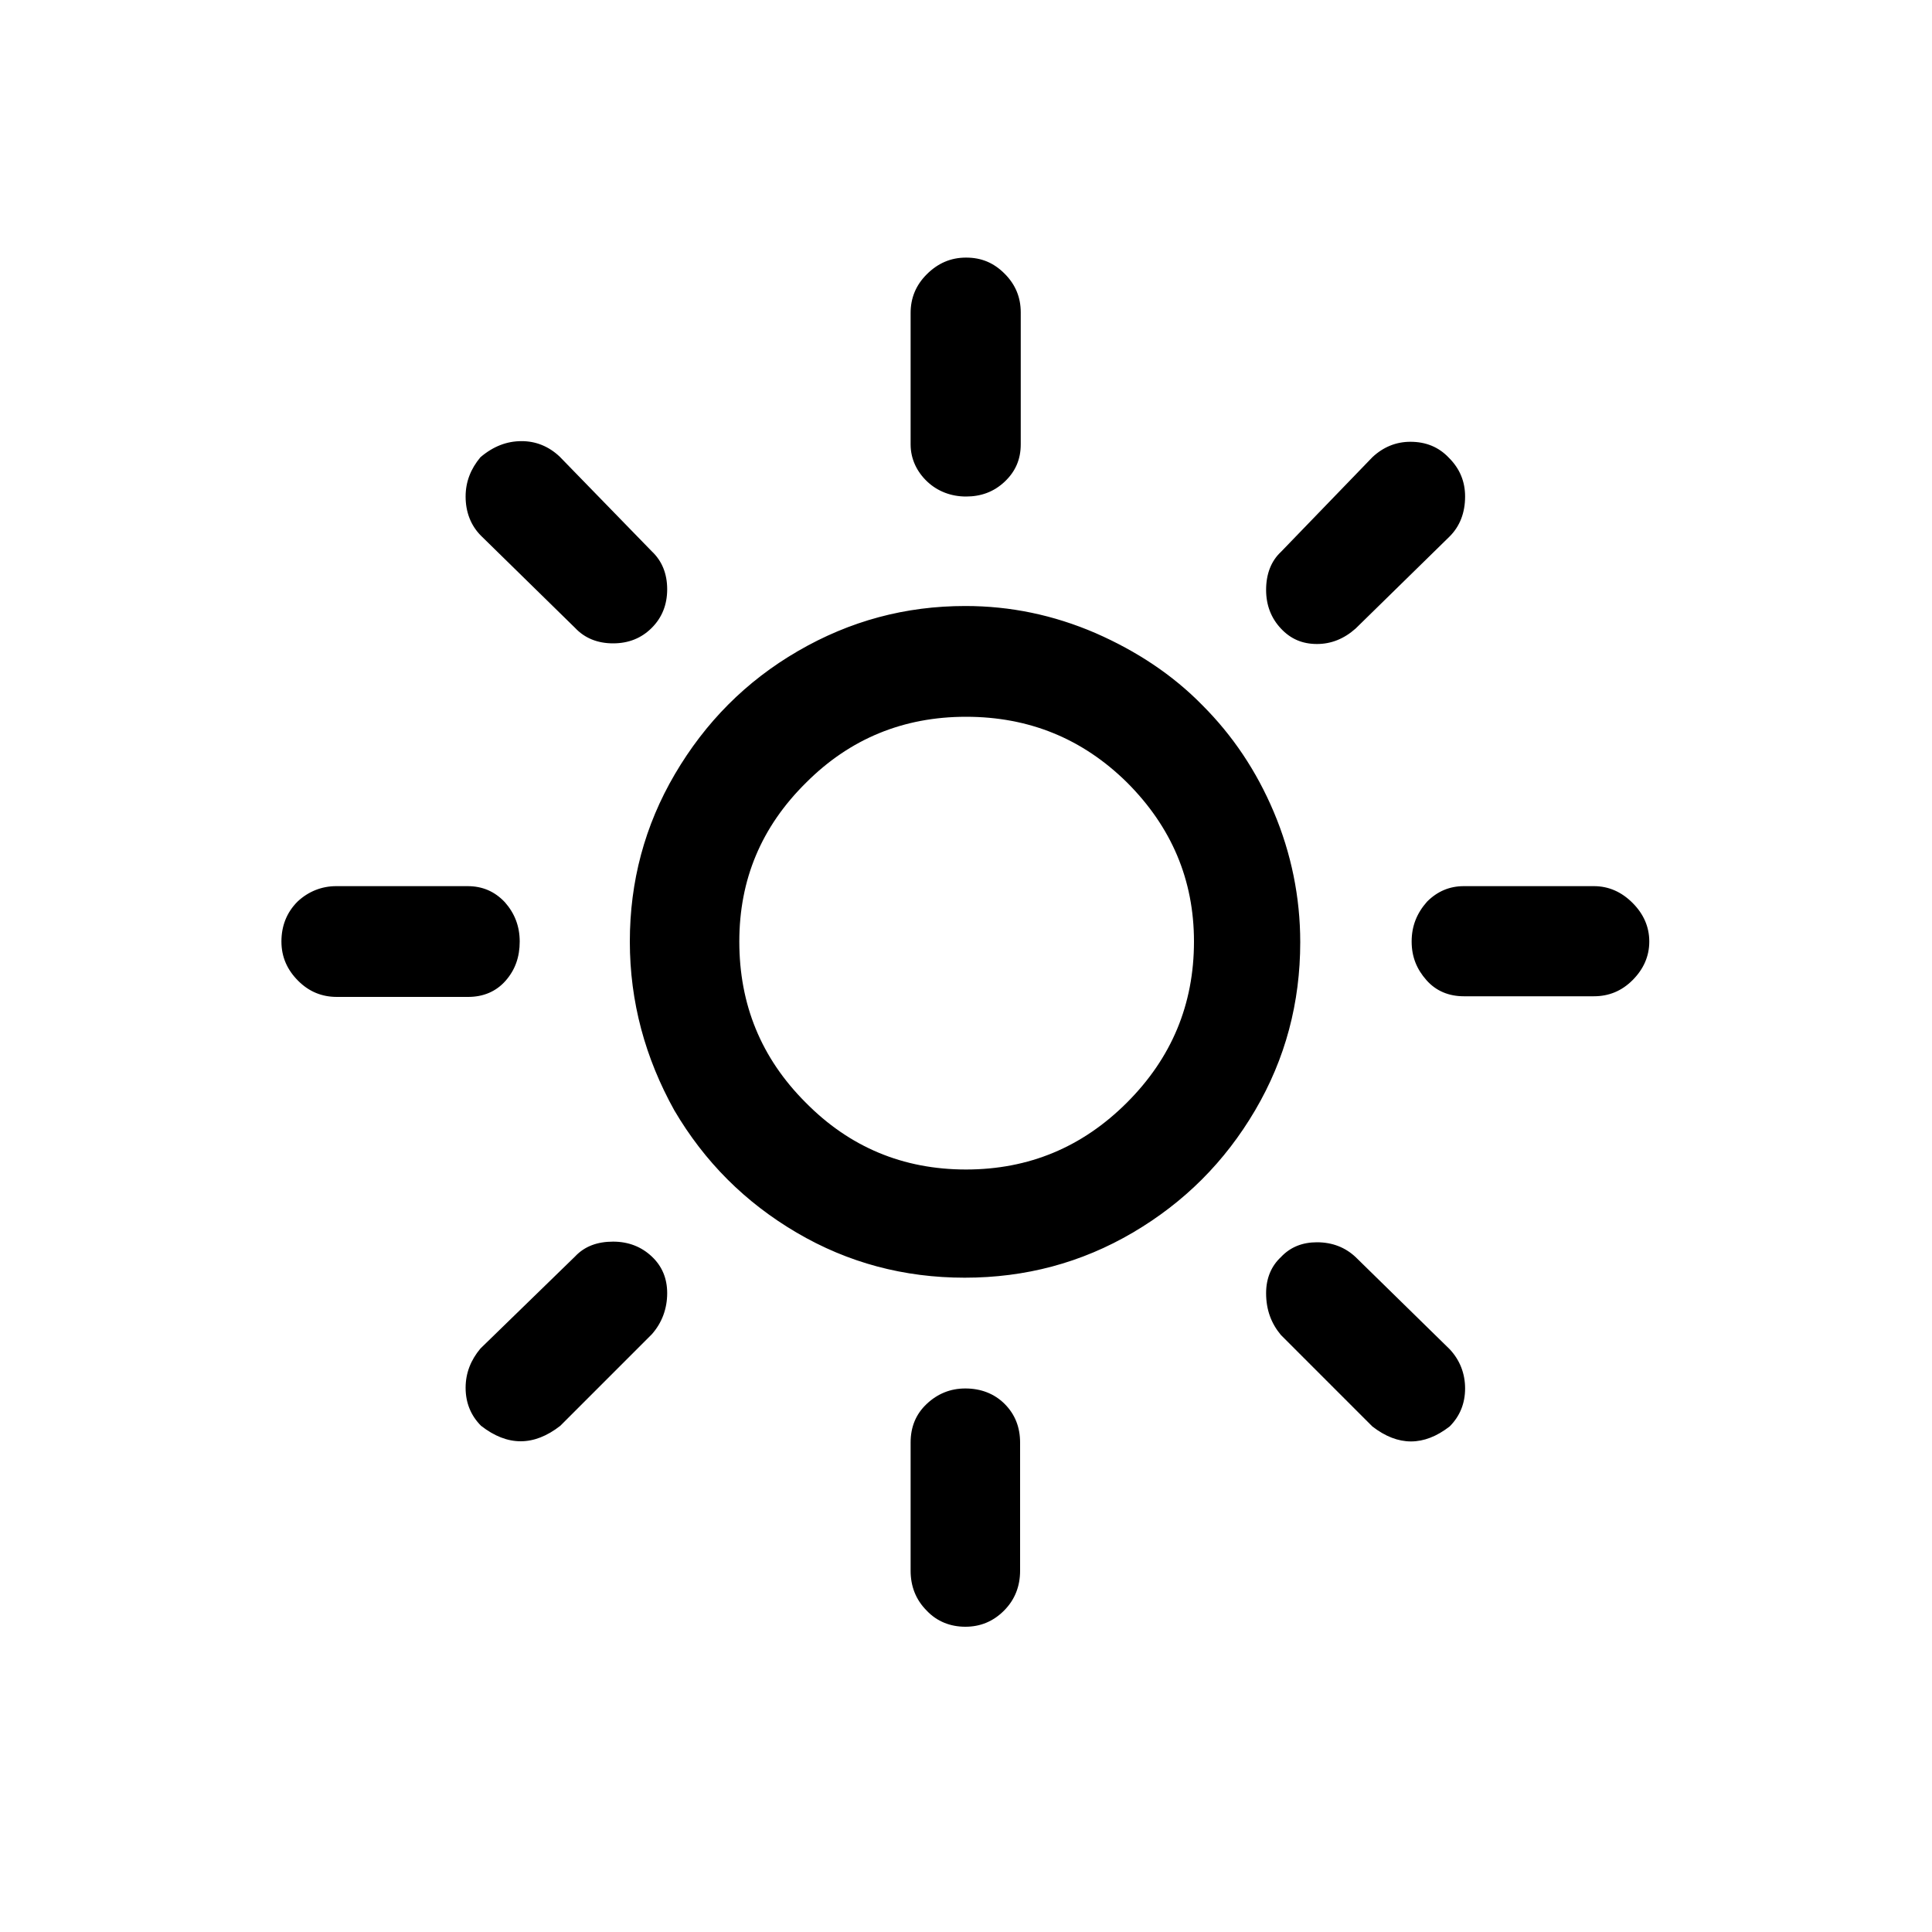
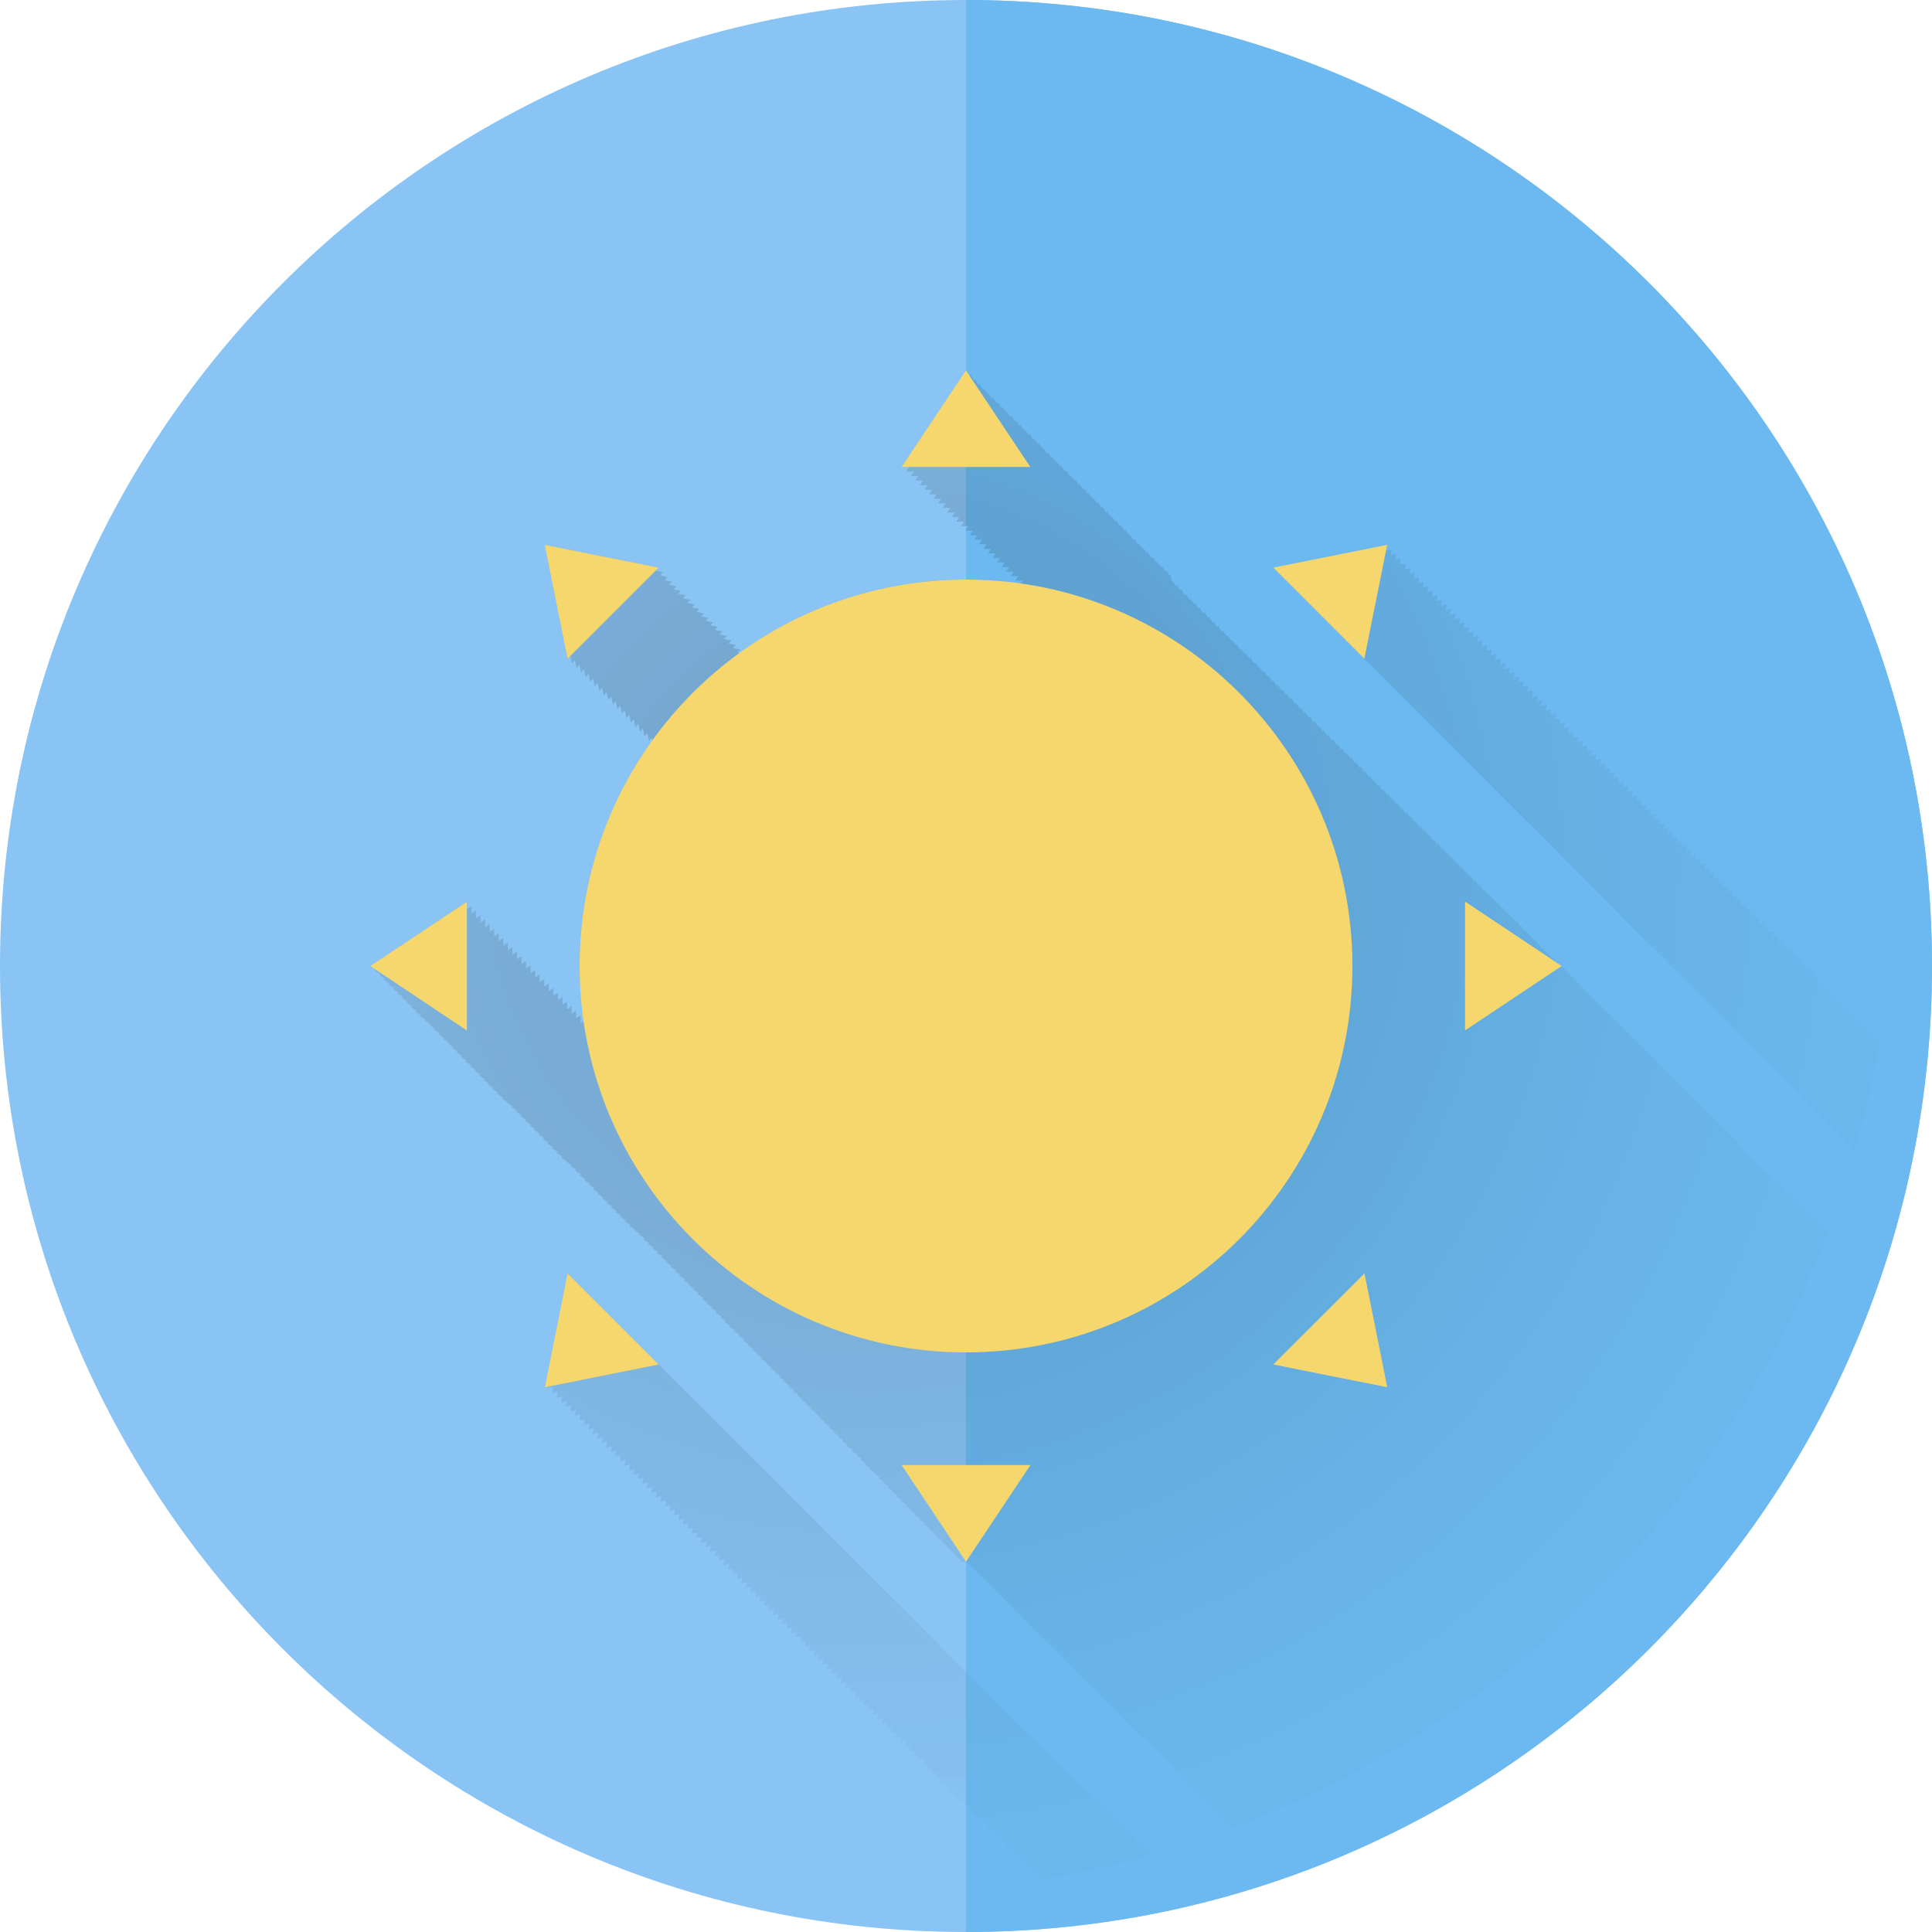
- <svg xmlns="http://www.w3.org/2000/svg" version="1.1" id="Layer_1" x="0px" y="0px" viewBox="0 0 30 30" style="enable-background:new 0 0 30 30;" xml:space="preserve">
-   <path d="M4.37,14.62c0-0.24,0.08-0.45,0.25-0.62c0.17-0.16,0.38-0.24,0.6-0.24h2.04c0.23,0,0.42,0.08,0.58,0.25  c0.15,0.17,0.23,0.37,0.23,0.61S8,15.06,7.85,15.23c-0.15,0.17-0.35,0.25-0.58,0.25H5.23c-0.23,0-0.43-0.08-0.6-0.25  C4.46,15.06,4.37,14.86,4.37,14.62z M7.23,21.55c0-0.23,0.08-0.43,0.23-0.61l1.47-1.43c0.15-0.16,0.35-0.23,0.59-0.23  c0.24,0,0.44,0.08,0.6,0.23s0.24,0.34,0.24,0.57c0,0.24-0.08,0.46-0.24,0.64L8.7,22.14c-0.41,0.32-0.82,0.32-1.23,0  C7.31,21.98,7.23,21.78,7.23,21.55z M7.23,7.71c0-0.23,0.08-0.43,0.23-0.61C7.66,6.93,7.87,6.85,8.1,6.85  c0.22,0,0.42,0.08,0.59,0.24l1.43,1.47c0.16,0.15,0.24,0.35,0.24,0.59c0,0.24-0.08,0.44-0.24,0.6s-0.36,0.24-0.6,0.24  c-0.24,0-0.44-0.08-0.59-0.24L7.47,8.32C7.31,8.16,7.23,7.95,7.23,7.71z M9.78,14.62c0-0.93,0.23-1.8,0.7-2.6s1.1-1.44,1.91-1.91  s1.67-0.7,2.6-0.7c0.7,0,1.37,0.14,2.02,0.42c0.64,0.28,1.2,0.65,1.66,1.12c0.47,0.47,0.84,1.02,1.11,1.66  c0.27,0.64,0.41,1.32,0.41,2.02c0,0.94-0.23,1.81-0.7,2.61c-0.47,0.8-1.1,1.43-1.9,1.9c-0.8,0.47-1.67,0.7-2.61,0.7  s-1.81-0.23-2.61-0.7c-0.8-0.47-1.43-1.1-1.9-1.9C10.02,16.43,9.78,15.56,9.78,14.62z M11.48,14.62c0,0.98,0.34,1.81,1.03,2.5  c0.68,0.69,1.51,1.04,2.49,1.04s1.81-0.35,2.5-1.04s1.04-1.52,1.04-2.5c0-0.96-0.35-1.78-1.04-2.47c-0.69-0.68-1.52-1.02-2.5-1.02  c-0.97,0-1.8,0.34-2.48,1.02C11.82,12.84,11.48,13.66,11.48,14.62z M14.14,22.4c0-0.24,0.08-0.44,0.25-0.6s0.37-0.24,0.6-0.24  c0.24,0,0.45,0.08,0.61,0.24s0.24,0.36,0.24,0.6v1.99c0,0.24-0.08,0.45-0.25,0.62c-0.17,0.17-0.37,0.25-0.6,0.25  s-0.44-0.08-0.6-0.25c-0.17-0.17-0.25-0.38-0.25-0.62V22.4z M14.14,6.9V4.86c0-0.23,0.08-0.43,0.25-0.6C14.56,4.09,14.76,4,15,4  s0.43,0.08,0.6,0.25c0.17,0.17,0.25,0.37,0.25,0.6V6.9c0,0.23-0.08,0.42-0.25,0.58S15.23,7.71,15,7.71s-0.44-0.08-0.6-0.23  S14.14,7.13,14.14,6.9z M19.66,20.08c0-0.23,0.08-0.42,0.23-0.56c0.15-0.16,0.34-0.23,0.56-0.23c0.24,0,0.44,0.08,0.6,0.23  l1.46,1.43c0.16,0.17,0.24,0.38,0.24,0.61c0,0.23-0.08,0.43-0.24,0.59c-0.4,0.31-0.8,0.31-1.2,0l-1.42-1.42  C19.74,20.55,19.66,20.34,19.66,20.08z M19.66,9.16c0-0.25,0.08-0.45,0.23-0.59l1.42-1.47c0.17-0.16,0.37-0.24,0.59-0.24  c0.24,0,0.44,0.08,0.6,0.25c0.17,0.17,0.25,0.37,0.25,0.6c0,0.25-0.08,0.46-0.24,0.62l-1.46,1.43c-0.18,0.16-0.38,0.24-0.6,0.24  c-0.23,0-0.41-0.08-0.56-0.24S19.66,9.4,19.66,9.16z M21.92,14.62c0-0.24,0.08-0.44,0.24-0.62c0.16-0.16,0.35-0.24,0.57-0.24h2.02  c0.23,0,0.43,0.09,0.6,0.26c0.17,0.17,0.26,0.37,0.26,0.6s-0.09,0.43-0.26,0.6c-0.17,0.17-0.37,0.25-0.6,0.25h-2.02  c-0.23,0-0.43-0.08-0.58-0.25S21.92,14.86,21.92,14.62z" />
+ <svg xmlns="http://www.w3.org/2000/svg" version="1.1" id="SUNNY" x="0px" y="0px" width="64px" height="64px" viewBox="0 0 64 64" enable-background="new 0 0 64 64" xml:space="preserve">
+   <g>
+     <g id="day_bg_6_">
+       <g>
+         <circle fill="#89C4F4" cx="32" cy="32" r="32" />
+       </g>
+       <g>
+         <path fill="#6BB9F0" d="M32,64c17.673,0,32-14.327,32-32S49.673,0,32,0V64z" />
+       </g>
+     </g>
+     <defs>
+       <filter id="Adobe_OpacityMaskFilter" filterUnits="userSpaceOnUse" x="12.267" y="12.268" width="51.471" height="51.473">
+         <feColorMatrix type="matrix" values="1 0 0 0 0  0 1 0 0 0  0 0 1 0 0  0 0 0 1 0" />
+       </filter>
+     </defs>
+     <mask maskUnits="userSpaceOnUse" x="12.267" y="12.268" width="51.471" height="51.473" id="_x3C_Tracciato_x3E__2_">
+       <g filter="url(#Adobe_OpacityMaskFilter)">
+         <g>
+           <radialGradient id="SVGID_1_" cx="70.78" cy="590.999" r="37.333" gradientTransform="matrix(1 0 0 1 -41.9805 -562.1992)" gradientUnits="userSpaceOnUse">
+             <stop offset="0" style="stop-color:#FFFFFF" />
+             <stop offset="0.239" style="stop-color:#B2B2B2" />
+             <stop offset="0.496" style="stop-color:#676767" />
+             <stop offset="0.709" style="stop-color:#2F2F2F" />
+             <stop offset="0.867" style="stop-color:#0D0D0D" />
+             <stop offset="0.952" style="stop-color:#000000" />
+           </radialGradient>
+           <circle fill="url(#SVGID_1_)" cx="28.8" cy="28.8" r="37.333" />
+         </g>
+       </g>
+     </mask>
+     <g id="_x3C_Tracciato_x3E_" opacity="0.2" mask="url(#_x3C_Tracciato_x3E__2_)">
+       <path d="M36.018,63.721l0.004-0.017l-0.188,0.037l0.038-0.188l-0.188,0.038l0.039-0.188l-0.189,0.037l0.037-0.188l-0.188,0.038    l0.037-0.188l-0.188,0.037l0.037-0.188l-0.188,0.038l0.038-0.188l-0.188,0.038l0.036-0.188l-0.188,0.037l0.041-0.188l-0.189,0.04    l0.037-0.188l-0.188,0.037l0.037-0.188l-0.188,0.036l0.038-0.188l-0.188,0.04l0.036-0.188l-0.188,0.037l0.039-0.188l-0.188,0.038    l0.037-0.189l-0.188,0.039l0.037-0.188l-0.188,0.037l0.037-0.191l-0.188,0.04l0.037-0.188l-0.188,0.039l0.039-0.188l-0.188,0.038    l0.037-0.188l-0.188,0.037l0.039-0.189l-0.188,0.039l0.038-0.188l-0.188,0.04l0.037-0.191l-0.189,0.039l0.039-0.188l-0.188,0.04    l0.038-0.188l-0.188,0.039l0.039-0.189l-0.188,0.037l0.038-0.19l-0.188,0.04l0.038-0.188l-0.188,0.039l0.049-0.186l-0.216,0.021    l0.039-0.188l-0.188,0.038l0.039-0.188l-0.188,0.037l0.038-0.189l-0.188,0.039l0.039-0.188l-0.188,0.037l0.039-0.188l-0.188,0.037    l0.039-0.189l-0.19,0.04l0.039-0.188l-0.188,0.037l0.039-0.188l-0.188,0.037l0.039-0.189l-0.188,0.04l0.039-0.188l-0.188,0.037    l0.038-0.19l-0.188,0.04l0.039-0.188l-0.188,0.039l0.039-0.189l-0.203,0.029l0.039-0.188l-0.19,0.037l0.039-0.191l-0.188,0.04    l0.039-0.188l-0.188,0.039l0.039-0.19l-0.188,0.039l0.039-0.188l-0.188,0.039l0.039-0.188l-0.188,0.039l0.039-0.191l-0.188,0.038    l0.037-0.188l-0.188,0.039l0.039-0.188l-0.188,0.04l0.039-0.192l-0.188,0.039l0.038-0.189l-0.188,0.039l0.039-0.188l-0.188,0.04    l0.039-0.19l-0.188,0.037l0.024-0.191l-0.188,0.037l0.039-0.191L27.4,55.297l0.039-0.188l-0.188,0.039l0.039-0.188l-0.188,0.037    l0.038-0.188l-0.188,0.037l0.039-0.188l-0.188,0.038l0.039-0.188l-0.188,0.037l0.038-0.191L26.5,54.402l0.039-0.188l-0.188,0.039    l0.039-0.188l-0.188,0.039l0.038-0.192l-0.188,0.04l0.039-0.188l-0.188,0.039l0.039-0.189l-0.189,0.039l0.039-0.19l-0.188,0.039    l0.039-0.188l-0.188,0.039l0.039-0.188l-0.188,0.039l0.039-0.191l-0.188,0.039l0.039-0.189l-0.188,0.041l0.038-0.189l-0.189,0.037    l0.039-0.188L24.708,52.6l0.039-0.188l-0.188,0.04l0.037-0.188l-0.188,0.039l0.039-0.191L24.26,52.15l0.039-0.188l-0.189,0.04    l0.039-0.189l-0.188,0.037L24,51.662L23.813,51.7l0.039-0.188l-0.188,0.039l0.039-0.188l-0.188,0.039l0.039-0.19l-0.189,0.038    l0.039-0.188l-0.189,0.039l0.039-0.189l-0.189,0.038l0.039-0.188L22.917,50.8l0.038-0.188l-0.188,0.041l0.039-0.189L22.618,50.5    l0.039-0.188l-0.186,0.037l0.038-0.188L22.321,50.2l0.039-0.188l-0.188,0.039l0.039-0.189L22.022,49.9l0.039-0.188l-0.188,0.038    l0.039-0.188L21.724,49.6l0.039-0.188l-0.189,0.038l0.039-0.188L21.425,49.3l0.039-0.188l-0.188,0.039l0.039-0.188L21.126,49    l0.039-0.188l-0.188,0.037l0.039-0.188L20.828,48.7l0.038-0.188l-0.188,0.038l0.039-0.188L20.529,48.4l0.039-0.188l-0.189,0.038    l0.038-0.188L20.23,48.1l0.039-0.188l-0.188,0.04l0.039-0.188L19.931,47.8l0.039-0.188l-0.188,0.039l0.039-0.188L19.633,47.5    l0.039-0.188l-0.187,0.037l0.039-0.188L19.336,47.2l0.039-0.188l-0.187,0.038l0.039-0.188L19.038,46.9l0.039-0.188l-0.188,0.038    l0.039-0.188L18.74,46.6l0.037-0.188l-0.188,0.04l0.039-0.188L18.44,46.3l0.039-0.19l-0.188,0.039l0.039-0.188l-0.281-0.004    l0.753-3.772l0.303,0.303l0.149,0.147l0.604,0.604l0.452,0.449l2.109,2.112l0.905,0.904h0.002l0.902,0.903l0.303,0.303    l0.904,0.904l0.002,0.002l0.905,0.904l0.904,0.903l0.303,0.304l0.904,0.904l0.301,0.301l0.303,0.305l0.301,0.299l1.657,1.658    l0.904,0.904l0.454,0.454l0.451,0.45l0.902,0.904l0.307,0.307l0.599,0.598l0.304,0.305l0.002,0.002l0.602,0.601l0.302,0.302    l0.002,0.004l0.753,0.75l0.153,0.154l0.752,0.752l0.151,0.152l0.303,0.302l0.148,0.147l0.301,0.303l0.152,0.152l0.303,0.301    l0.449,0.453l0.307,0.305l0.055,0.054C38.467,63.333,37.256,63.564,36.018,63.721z M12.417,32.153l0.189,0.126l-0.039,0.025    l0.188,0.127l-0.039,0.024l0.188,0.126l-0.039,0.026l0.188,0.125l-0.039,0.025l0.188,0.126l-0.039,0.025l0.188,0.125l-0.038,0.026    l0.188,0.125l-0.039,0.024l0.19,0.129l-0.039,0.024l0.188,0.127l-0.039,0.025l0.188,0.127l-0.039,0.024l0.188,0.125l-0.025,0.017    l0.188,0.127l-0.039,0.023l0.188,0.125l-0.039,0.025l0.188,0.125l-0.034,0.027l0.188,0.125l-0.039,0.023l0.188,0.127l-0.038,0.023    l0.189,0.131l-0.041,0.023l0.188,0.125l-0.039,0.025l0.188,0.125l-0.039,0.025l0.189,0.129l-0.041,0.023l0.188,0.127l-0.039,0.027    l0.188,0.125l-0.038,0.025l0.189,0.129l-0.041,0.024l0.188,0.125l-0.039,0.024l0.19,0.129l-0.039,0.025l0.188,0.125l-0.032,0.035    l0.188,0.127l-0.038,0.024l0.19,0.128l-0.041,0.025l0.188,0.125l-0.019,0.006l0.188,0.125l-0.039,0.023l0.189,0.126l-0.041,0.029    l0.188,0.125l-0.039,0.024l0.188,0.125l-0.039,0.024l0.19,0.13l-0.04,0.023l0.188,0.128l-0.039,0.024l0.188,0.127l-0.039,0.025    l0.19,0.125l-0.041,0.027l0.188,0.125l-0.039,0.025l0.188,0.125l-0.039,0.027l0.191,0.127l-0.041,0.025l0.188,0.127l-0.037,0.029    l0.19,0.129l-0.023,0.008l0.188,0.127l-0.037,0.021l0.188,0.128l-0.035,0.025l0.189,0.128L19.2,38.938l0.188,0.125l-0.039,0.025    l0.188,0.127l-0.039,0.026l0.189,0.125l-0.041,0.026l0.188,0.127l-0.039,0.025l0.188,0.125l-0.039,0.025l0.189,0.129l-0.037,0.025    l0.188,0.125l-0.038,0.027l0.188,0.127l-0.038,0.025l0.189,0.125l-0.041,0.029l0.188,0.125l-0.038,0.023l0.188,0.125l-0.039,0.027    l0.189,0.127l-0.023,0.01l0.188,0.127l-0.039,0.023l0.188,0.129l-0.039,0.025l0.188,0.127l-0.036,0.025l0.188,0.125l-0.039,0.025    l0.189,0.129l-0.04,0.024l0.188,0.125l-0.039,0.024l0.188,0.127l-0.039,0.027l0.191,0.125l-0.041,0.026l0.188,0.127l-0.039,0.024    l0.188,0.125l-0.038,0.025l0.19,0.129l-0.039,0.024l0.188,0.125l-0.039,0.026l0.189,0.132l-0.035,0.024l0.188,0.125l-0.039,0.024    L23.296,43l-0.041,0.029l0.188,0.125l-0.038,0.023l0.189,0.131l-0.039,0.023l0.188,0.127l-0.039,0.025l0.191,0.127l-0.038,0.029    l0.188,0.127l-0.039,0.024l0.188,0.125l-0.036,0.024l0.19,0.129l-0.041,0.025l0.188,0.125l-0.039,0.024l0.189,0.127L24.608,44.4    l0.188,0.125l-0.039,0.024l0.189,0.125l-0.041,0.029l0.188,0.125l-0.039,0.024l0.189,0.129l-0.038,0.025l0.188,0.125l-0.036,0.027    l0.188,0.127l-0.039,0.025l0.188,0.125l-0.039,0.024l0.19,0.127l-0.041,0.026l0.188,0.125l-0.039,0.027l0.189,0.127l-0.039,0.024    l0.189,0.127l-0.039,0.026l0.188,0.125l-0.039,0.025l0.189,0.129l-0.038,0.024l0.188,0.125l-0.039,0.024l0.19,0.129l-0.039,0.025    l0.188,0.125l-0.039,0.026l0.188,0.128l-0.039,0.023l0.188,0.125L27.3,47.133l0.19,0.125l-0.041,0.029l0.188,0.125l-0.039,0.023    l0.189,0.131L27.75,47.59l0.188,0.127l-0.039,0.025l0.188,0.127L28.053,47.9l0.188,0.125l-0.038,0.023l0.189,0.127l-0.041,0.027    l0.188,0.125L28.5,48.355l0.191,0.127l-0.039,0.024l0.188,0.127l-0.039,0.026l0.188,0.125l-0.039,0.025l0.19,0.129l-0.039,0.024    l0.188,0.125l-0.039,0.024l0.19,0.13l-0.038,0.024l0.188,0.125l-0.039,0.026l0.188,0.127L29.7,49.57l0.188,0.125l-0.039,0.025    l0.188,0.127l-0.039,0.024l0.189,0.127l-0.039,0.026l0.191,0.127L30.3,50.178l0.188,0.127l-0.039,0.027l0.188,0.125l-0.038,0.023    l0.188,0.125l-0.039,0.025l0.19,0.127l-0.041,0.027l0.188,0.125l-0.038,0.025l0.189,0.129l-0.039,0.025l0.188,0.125l-0.039,0.027    l0.188,0.125L31.501,51.4l0.189,0.129l-0.039,0.023l0.179,0.121l0.004,0.01l-0.033,0.021l0.089,0.06l0.108-0.029l0.019-0.029    l0.021,0.014l0.006,0.01L32.01,51.75l0.09,0.059l0.049,0.075l0.021-0.028l0.022,0.017l0.004,0.004L32.162,51.9l0.09,0.058    l0.049,0.075l0.02-0.029l0.02,0.016l0.004,0.006L32.31,52.05l0.089,0.058l0.052,0.076l0.02-0.029l0.021,0.016l0.004,0.006    L32.461,52.2l0.089,0.056l0.054,0.077l0.019-0.028l0.017,0.008l0.008,0.014l-0.035,0.021l0.089,0.057l0.053,0.08l0.021-0.031    l0.021,0.016l0.004,0.008L32.76,52.5l0.092,0.059l0.049,0.075l0.021-0.028l0.021,0.015l0.004,0.006l-0.032,0.024l0.09,0.057    l0.052,0.077l0.02-0.029l0.017,0.009l0.009,0.014l-0.029,0.027l0.09,0.059l0.052,0.076l0.021-0.029l0.021,0.018l0.002,0.004    l-0.035,0.024l0.092,0.06l0.051,0.074l0.017-0.029l0.021,0.014l0.008,0.01l-0.036,0.023l0.092,0.061l0.048,0.074l0.021-0.031    l0.024,0.018v0.006l-0.033,0.022l0.09,0.062l0.048,0.072l0.021-0.029l0.02,0.018l0.005,0.004l-0.036,0.025l0.092,0.059    l0.051,0.074l0.021-0.027l0.021,0.014l0.004,0.007l-0.032,0.024l0.088,0.057l0.052,0.076l0.02-0.028l0.021,0.013l0.004,0.012    l-0.032,0.021l0.09,0.061l0.047,0.074l0.021-0.029l0.022,0.017l0.003,0.004l-0.036,0.024l0.092,0.063l0.048,0.07l0.021-0.029    l0.02,0.015l0.006,0.008l-0.033,0.023l0.082,0.057l0.056,0.08l0.021-0.031l0.018,0.011l0.009,0.013l-0.035,0.022l0.089,0.06    l0.051,0.073l0.02-0.028l0.021,0.018l0.004,0.004l-0.034,0.023l0.092,0.06l0.048,0.075l0.021-0.029l0.02,0.014l0.006,0.012    l-0.033,0.021l0.088,0.059l0.051,0.078l0.021-0.029l0.021,0.013l0.005,0.008l-0.025,0.031l0.092,0.06l0.049,0.076l0.019-0.031    l0.025,0.018l0.004,0.006l-0.037,0.023l0.091,0.063l0.051,0.07l0.02-0.029l0.02,0.018l0.006,0.004l-0.035,0.024l0.088,0.06    l0.054,0.078l0.021-0.033l0.02,0.016l0.006,0.01l-0.033,0.021l0.088,0.059l0.051,0.077l0.019-0.03l0.022,0.014l0.005,0.011    l-0.035,0.022l0.091,0.062l0.048,0.069l0.021-0.023l0.021,0.012l0.005,0.01l-0.033,0.021l0.09,0.057l0.029,0.066l0.017-0.031    l0.024,0.016l0.004,0.008l-0.037,0.021l0.092,0.063l0.051,0.072l0.021-0.031l0.021,0.018l0.005,0.006l-0.038,0.027l0.097,0.061    l0.045,0.068l0.02-0.025l0.023,0.014l0.004,0.009l-0.035,0.022l0.09,0.057l0.051,0.079l0.016-0.031l0.022,0.015l0.005,0.008    l-0.035,0.021l0.092,0.059l0.048,0.076l0.021-0.031l0.023,0.018l0.004,0.008l-0.033,0.021l0.086,0.059l0.053,0.075l0.019-0.028    l0.019,0.012l0.01,0.013l-0.035,0.022l0.089,0.058l0.051,0.079l0.017-0.031l0.022,0.016l0.004,0.008l-0.034,0.021l0.092,0.06    l0.047,0.076l0.02-0.029l0.021,0.016l0.008,0.007l-0.033,0.022l0.083,0.059l0.056,0.079l0.021-0.033l0.017,0.013l0.01,0.012    l-0.035,0.023l0.089,0.057l0.05,0.078l0.02-0.03l0.022,0.015l0.004,0.01l-0.037,0.021l0.093,0.063l0.049,0.074l0.021-0.031    l0.021,0.016L37.324,57l-0.035,0.025l0.092,0.059l0.046,0.072l0.019-0.026l0.022,0.013l0.005,0.008l-0.035,0.023l0.09,0.057    l0.05,0.078l0.019-0.029l0.023,0.014l0.004,0.01l-0.035,0.02l0.092,0.064l0.049,0.074l0.021-0.031l0.019,0.016l0.008,0.006    l-0.033,0.023l0.083,0.057l0.054,0.08l0.021-0.033l0.017,0.013l0.008,0.013l-0.034,0.022l0.09,0.06l0.049,0.076l0.02-0.029    l0.023,0.014l0.006,0.008l-0.035,0.025l0.092,0.059l0.047,0.075l0.021-0.029l0.021,0.013l0.006,0.008l-0.035,0.025l0.089,0.057    l0.05,0.076l0.021-0.028l0.021,0.013l0.004,0.01l-0.035,0.023l0.091,0.057l0.049,0.077l0.02-0.028l0.023,0.012l0.004,0.009    l-0.035,0.022l0.091,0.062l0.048,0.073l0.021-0.03l0.019,0.015l0.007,0.01l-0.033,0.023l0.088,0.059l0.033,0.061l0.021-0.029    l0.021,0.014l0.004,0.008l-0.033,0.025l0.088,0.057l0.066,0.094l0.02-0.029l0.027,0.016v0.006l-0.033,0.023l0.089,0.058    l0.048,0.077l0.021-0.029l0.017,0.009l0.008,0.013l-0.032,0.024l0.088,0.06l0.049,0.074l0.021-0.029l0.021,0.014l0.004,0.008    l-0.033,0.025l0.087,0.057l0.052,0.076l0.021-0.028l0.021,0.015l0.004,0.006l-0.033,0.025l0.09,0.057l0.051,0.076l0.02-0.028    l0.02,0.009l0.006,0.014l-0.033,0.021l0.086,0.057l0.053,0.079l0.021-0.03l0.021,0.014l0.008,0.009l-0.035,0.024l0.091,0.059    l0.048,0.074l0.02-0.028l0.021,0.015l0.01,0.01l-0.039,0.021l0.092,0.061l0.049,0.074l0.02-0.029l0.024,0.017l0.004,0.004    l-0.037,0.024l0.093,0.064l0.049,0.069l0.02-0.028l0.021,0.018l0.004,0.004l-0.035,0.025l0.092,0.063l0.048,0.07l0.019-0.029    l0.021,0.016l0.004,0.006l-0.033,0.024l0.088,0.058l0.053,0.078l0.021-0.031l0.019,0.008l0.006,0.016l-0.033,0.023l0.089,0.058    l0.048,0.075l0.021-0.029l0.021,0.014l0.006,0.008l-0.035,0.024l0.088,0.056l0.05,0.078l0.021-0.031l0.021,0.016l0.008,0.01    l-0.037,0.023l0.092,0.061l0.049,0.072l0.019-0.027l0.021,0.012l0.004,0.011l-0.032,0.022l0.09,0.059l0.048,0.074l0.021-0.028    l0.021,0.013l0.005,0.01l-0.033,0.023l0.09,0.059l0.048,0.076l0.021-0.029l0.021,0.015l0.007,0.01l-0.035,0.021l0.091,0.063    l0.049,0.072l0.02-0.031l0.023,0.017v0.008l-0.033,0.021l0.091,0.059l0.048,0.076l0.021-0.029l0.022,0.017l0.004,0.005    l-0.032,0.024l0.086,0.06l0.053,0.073l0.018-0.028l0.021,0.01l0.007,0.016l-0.036,0.021l0.092,0.058l0.049,0.077l0.019-0.031    l0.024,0.018l0.004,0.006l-0.037,0.022l0.093,0.063l0.05,0.07l0.02-0.029l0.022,0.018l0.004,0.004l-0.035,0.025l0.089,0.058    l0.051,0.075l0.018-0.029l0.021,0.014l0.006,0.008l-0.035,0.025l0.088,0.059l0.052,0.076l0.022-0.03l0.018,0.011l0.004,0.012    l-0.033,0.023l0.092,0.059l0.049,0.077l0.02-0.03l0.023,0.017l0.005,0.008l-0.036,0.022l0.082,0.053    c9.217-3.204,16.504-10.487,19.708-19.706l-0.009-0.004l-0.053-0.08l-0.021,0.03l-0.018-0.01l-0.004-0.011l0.033-0.022    l-0.086-0.059l-0.052-0.076l-0.022,0.028l-0.02-0.013l-0.009-0.008l0.038-0.025l-0.092-0.059l-0.051-0.076l-0.017,0.029    l-0.026-0.017l-0.003-0.004l0.037-0.024l-0.092-0.063l-0.05-0.07l-0.021,0.029l-0.017-0.015l-0.009-0.008l0.037-0.023l-0.09-0.059    L61.525,41.8l-0.021,0.029l-0.018-0.013l-0.008-0.008l0.037-0.025l-0.092-0.063l-0.05-0.07l-0.017,0.027l-0.021-0.012l-0.007-0.01    l0.034-0.023l-0.086-0.059l-0.053-0.077l-0.022,0.028l-0.021-0.014l-0.006-0.005l0.038-0.024l-0.092-0.06l-0.05-0.077    l-0.021,0.031l-0.017-0.014l-0.009-0.008l0.037-0.024l-0.092-0.058l-0.05-0.076l-0.019,0.029l-0.02-0.013l-0.007-0.009    l0.036-0.023l-0.088-0.06l-0.053-0.079l-0.022,0.033l-0.017-0.016l-0.008-0.008l0.037-0.023l-0.093-0.063l-0.05-0.072l-0.02,0.03    l-0.022-0.017l-0.004-0.006l0.036-0.022l-0.09-0.063l-0.052-0.07l-0.019,0.029l-0.02-0.014l-0.006-0.008l0.033-0.025l-0.086-0.059    l-0.055-0.079l-0.021,0.033l-0.019-0.015l-0.006-0.008l0.037-0.023l-0.093-0.061l-0.05-0.074l-0.02,0.031l-0.021-0.018    L60.12,40.45l0.036-0.022l-0.09-0.059l-0.051-0.075l-0.02,0.028l-0.021-0.012l-0.006-0.008l0.035-0.025l-0.09-0.059l-0.051-0.08    l-0.021,0.031l-0.02-0.012l-0.007-0.012l0.037-0.021l-0.09-0.063l-0.052-0.072l-0.021,0.031l-0.021-0.018l-0.005-0.007    l0.038-0.022l-0.092-0.063l-0.051-0.071l-0.019,0.029l-0.022-0.017l-0.004-0.004l0.034-0.025l-0.09-0.059l-0.05-0.078    l-0.021,0.031l-0.019-0.016l-0.007-0.006l0.037-0.023l-0.092-0.059l-0.05-0.077l-0.021,0.03l-0.018-0.014l-0.008-0.009    l0.033-0.022l-0.088-0.06l-0.051-0.073l-0.019,0.027L59.066,39.4l-0.004-0.004l0.035-0.023l-0.09-0.059l-0.051-0.08l-0.021,0.031    l-0.018-0.015l-0.007-0.009l0.038-0.021l-0.092-0.063l-0.051-0.073l-0.021,0.028L58.77,39.1l-0.008-0.006l0.032-0.023    l-0.083-0.059l-0.055-0.078l-0.021,0.032l-0.017-0.013l-0.009-0.01l0.035-0.023l-0.086-0.059l-0.054-0.08l-0.021,0.033    l-0.02-0.017l-0.006-0.009l0.037-0.021l-0.092-0.063l-0.051-0.075l-0.021,0.031l-0.024-0.017l-0.002-0.004l0.034-0.022    l-0.092-0.063l-0.048-0.072l-0.02,0.031l-0.021-0.018l-0.009-0.008l0.039-0.023l-0.096-0.063l-0.043-0.069l-0.021,0.024    l-0.022-0.012l-0.004-0.009l0.035-0.024l-0.092-0.063l-0.05-0.069l-0.018,0.027l-0.021-0.016l-0.006-0.006l0.035-0.024    l-0.088-0.056l-0.053-0.08l-0.021,0.031l-0.018-0.015L57.7,38.035l0.038-0.021l-0.09-0.062l-0.053-0.075l0.004,0.048l-0.017-0.013    l-0.008-0.008l0.036-0.025L57.52,37.82l-0.049-0.074l-0.018,0.029l-0.021-0.014l-0.007-0.009l0.036-0.024l-0.088-0.057    l-0.053-0.078L57.3,37.625l-0.017-0.016l-0.008-0.006l0.037-0.022l-0.092-0.062l-0.051-0.074l-0.021,0.029l-0.017-0.013    l-0.009-0.009l0.035-0.025l-0.09-0.058l-0.051-0.075l-0.017,0.029l-0.021-0.012l-0.006-0.01l0.034-0.025l-0.088-0.059    l-0.052-0.076l-0.023,0.03l-0.017-0.015L56.82,37.15l0.037-0.023l-0.092-0.061l-0.05-0.074l-0.019,0.031l-0.023-0.018    l-0.004-0.005l0.035-0.024l-0.087-0.059l-0.052-0.074l-0.021,0.028l-0.021-0.013l-0.006-0.008l0.037-0.025l-0.093-0.059    l-0.05-0.078L56.4,36.723l-0.018-0.013l-0.015-0.017l0.034-0.022l-0.092-0.063l-0.047-0.072l-0.02,0.031l-0.021-0.018    l-0.004-0.006l0.035-0.023l-0.089-0.061l-0.052-0.076l-0.021,0.028L56.073,36.4l-0.005-0.006l0.035-0.023l-0.09-0.059l-0.052-0.08    l-0.021,0.031l-0.018-0.013l-0.006-0.011l0.035-0.021l-0.092-0.061l-0.049-0.075l-0.019,0.03L55.775,36.1l-0.006-0.006    l0.033-0.021l-0.089-0.059l-0.05-0.076l-0.02,0.029l-0.021-0.013l-0.004-0.009l0.033-0.024l-0.09-0.06l-0.049-0.074l-0.021,0.029    L55.475,35.8l-0.006-0.008l0.035-0.021l-0.092-0.063l-0.049-0.071l-0.018,0.03l-0.021-0.017l-0.004-0.008l0.033-0.021    l-0.086-0.059l-0.055-0.08l-0.021,0.033l-0.019-0.013l-0.004-0.008l0.033-0.024l-0.085-0.06l-0.053-0.079l-0.022,0.033    l-0.019-0.018l-0.008-0.008l0.035-0.021L54.96,35.26l-0.048-0.076l-0.02,0.028L54.875,35.2l-0.009-0.007l0.038-0.022l-0.092-0.062    l-0.051-0.076l-0.021,0.029l-0.017-0.01l-0.009-0.012l0.037-0.023l-0.092-0.061l-0.05-0.074l-0.02,0.031L54.573,34.9l-0.005-0.01    l0.035-0.021l-0.092-0.063l-0.05-0.074l-0.017,0.031l-0.021-0.016l-0.006-0.006l0.035-0.023l-0.088-0.059l-0.053-0.079    l-0.021,0.032L54.275,34.6l-0.01-0.008l0.027-0.031L54.202,34.5l-0.05-0.075l-0.02,0.029l-0.021-0.013l-0.004-0.008l0.035-0.023    l-0.092-0.061l-0.048-0.074l-0.021,0.031l-0.021-0.016l-0.005-0.01l0.032-0.02l-0.086-0.06l-0.051-0.077l-0.021,0.031    l-0.021-0.016l-0.004-0.01l0.032-0.025L53.75,34.05l-0.048-0.077l-0.019,0.031l-0.021-0.013l-0.004-0.009l0.033-0.021l-0.088-0.06    l-0.051-0.078l-0.021,0.031l-0.018-0.012l-0.006-0.013l0.033-0.021l-0.088-0.063l-0.051-0.075l-0.021,0.029l-0.019-0.012    l-0.008-0.01l0.033-0.021l-0.088-0.058l-0.05-0.08L53.23,33.55l-0.021-0.012l-0.005-0.009l0.036-0.022l-0.092-0.062L53.1,33.371    L53.079,33.4l-0.024-0.018l-0.002-0.004l0.035-0.021L53,33.3l-0.05-0.075l-0.017,0.029l-0.021-0.014l-0.006-0.008l0.035-0.024    l-0.092-0.062l-0.049-0.074L52.783,33.1l-0.021-0.012l-0.004-0.005l0.035-0.022l-0.092-0.062l-0.049-0.075l-0.021,0.027    l-0.021-0.014l-0.006-0.008l0.033-0.021l-0.082-0.06l-0.056-0.08l-0.021,0.031l-0.021-0.012l-0.007-0.01l0.034-0.023L52.4,32.695    l-0.049-0.074l-0.02,0.027l-0.021-0.016l-0.004-0.005l0.033-0.022l-0.09-0.061l-0.048-0.076l-0.021,0.029l-0.023-0.015    l-0.006-0.006l0.037-0.024l-0.09-0.06l-0.05-0.074l-0.017,0.027l-0.021-0.014l-0.006-0.006l0.036-0.023l-0.092-0.061l-0.048-0.076    l-0.02,0.029l-0.021-0.012l-0.008-0.009l0.037-0.024l-0.09-0.059l-0.05-0.075l-0.019,0.03l-0.021-0.013l-0.005-0.009l0.022-0.025    l-0.09-0.06l-0.05-0.077l-0.019,0.03l-0.023-0.016l-0.111-0.167l-0.025,0.037l-0.125-0.188l-0.023,0.041l-0.13-0.189l-0.024,0.039    l-0.121-0.191l-0.024,0.037l-0.128-0.188l-0.021,0.039l-0.129-0.188l-0.025,0.038l-0.125-0.188l-0.027,0.036l-0.125-0.188    l-0.025,0.039l-0.121-0.19l-0.025,0.039l-0.125-0.188l-0.025,0.036l-0.129-0.188l-0.023,0.039l-0.125-0.188l-0.025,0.039    l-0.129-0.188L49.6,29.944l-0.125-0.188l-0.023,0.039l-0.129-0.19l-0.025,0.039l-0.127-0.188l-0.025,0.039l-0.127-0.188    l-0.024,0.039l-0.13-0.189l-0.023,0.039l-0.125-0.188l-0.025,0.037l-0.129-0.189l-0.024,0.037l-0.125-0.188l-0.024,0.037    l-0.128-0.189l-0.026,0.039l-0.125-0.188l-0.024,0.039l-0.129-0.188l-0.024,0.037L47.8,28.1l-0.024,0.041l-0.129-0.189    l-0.024,0.039l-0.125-0.188l-0.026,0.038l-0.128-0.188l-0.024,0.037l-0.125-0.188l-0.024,0.039l-0.13-0.188l-0.023,0.037    l-0.127-0.19l-0.027,0.039l-0.127-0.19l-0.025,0.038l-0.127-0.188l-0.023,0.039L46.43,26.75l-0.023,0.037l-0.125-0.188    l-0.025,0.037l-0.129-0.188L46.1,26.485l-0.127-0.188l-0.023,0.039l-0.127-0.19l-0.027,0.039l-0.125-0.188l-0.027,0.039    l-0.125-0.189l-0.024,0.039l-0.13-0.189l-0.023,0.037l-0.125-0.188l-0.025,0.035l-0.127-0.188l-0.026,0.039l-0.127-0.188    l-0.028,0.036l-0.127-0.188l-0.023,0.035l-0.127-0.187l-0.024,0.039l-0.129-0.187l-0.025,0.037L44.3,24.64l-0.026,0.039    l-0.127-0.189l-0.024,0.038l-0.127-0.188l-0.027,0.039l-0.125-0.188l-0.024,0.037l-0.125-0.188l-0.024,0.039l-0.13-0.188    l-0.023,0.036l-0.127-0.188l-0.029,0.037l-0.127-0.189l-0.026,0.038l-0.127-0.188l-0.024,0.037l-0.125-0.188l-0.025,0.036    l-0.125-0.188l-0.026,0.038l-0.127-0.188L42.6,23.021l-0.127-0.188l-0.025,0.039l-0.129-0.191l-0.024,0.039l-0.127-0.188    l-0.024,0.037l-0.125-0.189l-0.025,0.039l-0.129-0.188l-0.025,0.039l-0.125-0.188l-0.027,0.036l-0.127-0.188l-0.024,0.039    l-0.127-0.188l-0.028,0.039l-0.125-0.188l-0.023,0.035l-0.127-0.187l-0.026,0.039l-0.127-0.188l-0.025,0.039l-0.127-0.188    l-0.024,0.036l-0.127-0.188l-0.024,0.039l-0.13-0.188l-0.025,0.039l-0.125-0.188l-0.025,0.036l-0.127-0.188l-0.024,0.039    l-0.128-0.188l-0.025,0.039l-0.125-0.188l-0.029,0.038l-0.127-0.19l-0.024,0.039l-0.127-0.189l-0.024,0.039l-0.125-0.188    l-0.025,0.039l-0.129-0.19l-0.025,0.036l-0.127-0.188l-0.025,0.036l-0.127-0.188l-0.027,0.039l-0.125-0.188l-0.025,0.038    l-0.014-0.214l-0.024,0.035l-0.125-0.188l-0.024,0.039l-0.127-0.187l-0.028,0.039L38.323,18.6l-0.025,0.035l-0.127-0.188    l-0.024,0.039l-0.129-0.188l-0.025,0.039l-0.125-0.188l-0.024,0.037l-0.125-0.188l-0.026,0.039l-0.127-0.189l-0.025,0.039    l-0.129-0.189l-0.016,0.035l-0.125-0.188l-0.021,0.039l-0.127-0.191l-0.025,0.039l-0.125-0.188l-0.025,0.036l-0.125-0.188    l-0.024,0.038l-0.129-0.19l-0.024,0.039l-0.125-0.188l-0.025,0.037l-0.123-0.188l-0.025,0.039l-0.127-0.189l-0.027,0.036    l-0.127-0.188l-0.024,0.039l-0.128-0.189l-0.026,0.037l-0.125-0.188l-0.024,0.036l-0.125-0.188l-0.025,0.039l-0.129-0.188    l-0.025,0.037l-0.127-0.188l-0.025,0.035l-0.127-0.188l-0.025,0.039L35,15.283l-0.014,0.039l-0.129-0.189l-0.024,0.037    l-0.125-0.188l-0.026,0.039l-0.127-0.19l-0.021,0.039l-0.125-0.188l-0.024,0.038l-0.13-0.188l-0.023,0.037l-0.121-0.191    l-0.025,0.039l-0.127-0.188l-0.027,0.039l-0.125-0.188l-0.025,0.037l-0.125-0.188l-0.024,0.039l-0.127-0.188l-0.026,0.039    L33.35,13.63l-0.023,0.037L33.2,13.48l-0.027,0.039l-0.125-0.188l-0.026,0.037l-0.125-0.188l-0.024,0.038l-0.126-0.189    l-0.021,0.032L32.6,12.873l-0.022,0.036l-0.129-0.188l-0.022,0.037l-0.127-0.188l-0.025,0.039l-0.128-0.189l-0.024,0.036    l-0.126-0.188l-2.133,3.2h0.252l-0.099,0.152h0.252l-0.1,0.152h0.251l-0.1,0.149h0.25l-0.1,0.152h0.251l-0.1,0.151h0.252    l-0.101,0.152h0.25l-0.098,0.149h0.251l-0.1,0.151h0.252l-0.1,0.152h0.249l-0.1,0.151h0.252l-0.101,0.151h0.252l-0.1,0.15h0.251    l-0.1,0.151h0.252l-0.107,0.147h0.252l-0.1,0.152h0.251l-0.1,0.149h0.25l-0.101,0.152h0.25l-0.1,0.151h0.252l-0.101,0.15h0.252    l-0.102,0.151h0.253l-0.103,0.149h0.252l-0.1,0.152h0.252l-0.102,0.151h0.253l-0.101,0.151h0.25l-0.101,0.15h0.255l-0.076,0.106    c-0.6-0.085-1.199-0.143-1.815-0.143c-2.801,0-5.38,0.909-7.487,2.434l-0.081-0.016l0.1-0.1l-0.252-0.049l0.103-0.102    l-0.252-0.049l0.1-0.101l-0.249-0.049l0.1-0.1l-0.254-0.051l0.102-0.1l-0.251-0.05l0.1-0.1l-0.252-0.049l0.101-0.1l-0.252-0.049    l0.1-0.1l-0.252-0.05l0.101-0.1l-0.252-0.049l0.1-0.1l-0.251-0.049l0.1-0.101l-0.252-0.049l0.101-0.1l-0.252-0.049l0.1-0.1    l-0.253-0.049l0.101-0.101l-0.253-0.049l0.102-0.102l-0.249-0.049l0.1-0.1l-0.253-0.049l0.101-0.101l-0.245-0.064l0.1-0.102    l-0.249-0.052l0.1-0.1l-3.774-0.753l0.755,3.772l0.1-0.1l0.049,0.251l0.101-0.1l0.051,0.252l0.1-0.101l0.049,0.25l0.1-0.1    l0.049,0.25l0.101-0.101l0.051,0.252l0.1-0.1l0.049,0.251l0.1-0.1l0.052,0.252l0.1-0.1L20,23.029l0.1-0.1l0.049,0.249l0.101-0.1    l0.051,0.252l0.1-0.1l0.049,0.251l0.1-0.1l0.049,0.25L20.7,23.53l0.049,0.252l0.1-0.1l0.049,0.252l0.1-0.101l0.05,0.25l0.1-0.1    l0.049,0.251l0.1-0.1l0.049,0.252l0.101-0.101l0.049,0.252l0.1-0.1l0.017,0.085C20.106,26.624,19.2,29.203,19.2,32    c0,0.619,0.057,1.221,0.143,1.816l-0.108,0.07v-0.25l-0.152,0.1v-0.254l-0.149,0.103v-0.252l-0.151,0.101v-0.25l-0.152,0.101    v-0.255l-0.149,0.1v-0.25l-0.15,0.102v-0.252l-0.152,0.1v-0.252l-0.151,0.105v-0.25l-0.152,0.102v-0.252l-0.149,0.102v-0.252    l-0.149,0.1v-0.252l-0.152,0.101v-0.252l-0.151,0.1v-0.251l-0.152,0.1v-0.252l-0.149,0.1v-0.251l-0.151,0.1v-0.251l-0.152,0.1    V31.07l-0.151,0.1v-0.251l-0.15,0.098v-0.25l-0.151,0.101v-0.252l-0.151,0.1v-0.252l-0.152,0.101v-0.25l-0.151,0.1v-0.251    l-0.15,0.1v-0.252l-0.149,0.109v-0.252l-3.2,2.133l0.188,0.126L12.417,32.153z M54.354,26.675l0.037-0.188l-0.188,0.039    l0.037-0.188l-0.188,0.038l0.038-0.188l-0.188,0.039l0.039-0.188l-0.189,0.039l0.038-0.188l-0.188,0.038l0.037-0.188l-0.188,0.039    l0.037-0.19L53.3,25.628l0.038-0.188l-0.188,0.039l0.037-0.188l-0.188,0.039l0.038-0.188l-0.184,0.038l0.037-0.188l-0.187,0.038    l0.037-0.188l-0.188,0.039l0.038-0.188l-0.188,0.039l0.037-0.188l-0.188,0.039l0.038-0.188l-0.188,0.038l0.039-0.188l-0.188,0.039    l0.036-0.188l-0.188,0.039l0.038-0.188l-0.188,0.039l0.039-0.188l-0.188,0.039l0.038-0.188l-0.189,0.038l0.041-0.188l-0.188,0.038    l0.039-0.188l-0.188,0.039l0.039-0.188l-0.188,0.039l0.037-0.188l-0.189,0.037l0.021-0.219l-0.188,0.038l0.04-0.188l-0.191,0.039    l0.039-0.189l-0.188,0.039l0.04-0.188l-0.189,0.036l0.037-0.188l-0.188,0.039l0.037-0.189l-0.188,0.039l0.038-0.188l-0.189,0.039    l0.039-0.19l-0.188,0.039l0.037-0.188l-0.188,0.039l0.037-0.188l-0.188,0.039l0.037-0.188L49.08,21.41l0.04-0.188l-0.188,0.039    l0.037-0.188l-0.188,0.039l0.037-0.188l-0.189,0.038l0.04-0.188l-0.188,0.038l0.037-0.188l-0.19,0.039l0.04-0.189l-0.188,0.038    l0.038-0.188l-0.188,0.039l0.039-0.188l-0.188,0.039l0.037-0.188L47.73,20.06l0.039-0.188l-0.188,0.039l0.038-0.188l-0.188,0.038    l0.037-0.188l-0.189,0.039l0.041-0.188l-0.19,0.039l0.04-0.188l-0.191,0.039l0.039-0.19l-0.188,0.039l0.04-0.188l-0.188,0.039    l0.039-0.189l-0.188,0.039l0.038-0.188l-0.209,0.014l0.041-0.19l-0.188,0.039l0.039-0.188l-0.19,0.039l0.037-0.189l-0.188,0.039    l0.04-0.188l-3.772,0.755l0.305,0.303l0.149,0.149l0.601,0.604l0.453,0.452l0.754,0.755l0.15,0.149l0.754,0.756l0.904,0.905    l0.454,0.454l0.45,0.45l3.017,3.019l0.904,0.904l0.905,0.905l0,0l0.301,0.301l0.906,0.904l0.354,0.354l1,1.004l0,0h0.004    l0.389,0.386l0.515,0.517h0.002l0,0l0.901,0.902l0.903,0.903l0.529,0.529l0.528,0.528l0.904,0.906l0.452,0.449l0.903,0.904    l2.111,2.111l0.357,0.358c0.294-1.192,0.527-2.407,0.684-3.646l-0.022,0.004l0.036-0.191l-0.188,0.037l0.038-0.188L63.4,35.727    l0.037-0.188l-0.188,0.039l0.038-0.191L63.1,35.424l0.037-0.188l-0.188,0.039l0.037-0.188l-0.188,0.04l0.038-0.19l-0.188,0.041    l0.037-0.191l-0.189,0.039l0.04-0.189l-0.188,0.041l0.037-0.191l-0.188,0.039l0.037-0.188l-0.189,0.037l0.04-0.188l-0.188,0.041    l0.037-0.189l-0.19,0.037l0.04-0.188l-0.188,0.036l0.038-0.188l-0.188,0.041l0.037-0.188l-0.188,0.04l0.038-0.188l-0.188,0.037    l0.039-0.191l-0.188,0.039l0.038-0.188l-0.192,0.039l0.04-0.189l-0.188,0.039l0.039-0.188l-0.209,0.009l0.039-0.188l-0.188,0.037    l0.037-0.188l-0.188,0.039l0.037-0.188l-0.189,0.038l0.041-0.189l-0.189,0.038l0.039-0.188l-0.188,0.038l0.037-0.187l-0.188,0.039    l0.037-0.188l-0.189,0.039l0.039-0.188l-0.188,0.039l0.037-0.188l-0.188,0.039l0.037-0.189l-0.188,0.037l0.041-0.188L58.872,31.2    l0.037-0.189l-0.188,0.039l0.037-0.188L58.568,30.9l0.041-0.188l-0.188,0.039l0.037-0.188l-0.188,0.039l0.039-0.188l-0.19,0.039    l0.04-0.188l-0.2,0.024l0.038-0.189l-0.188,0.039l0.039-0.188l-0.189,0.039l0.037-0.188l-0.188,0.038l0.038-0.188l-0.188,0.039    l0.037-0.188l-0.188,0.039l0.038-0.188l-0.188,0.038l0.036-0.188l-0.188,0.038l0.039-0.188l-0.188,0.039l0.038-0.188l-0.188,0.038    l0.037-0.188l-0.188,0.039l0.038-0.188l-0.188,0.039l0.036-0.188l-0.188,0.039l0.037-0.188l-0.188,0.039l0.04-0.188l-0.188,0.039    l0.037-0.188l-0.189,0.039l0.04-0.19l-0.19,0.039l0.04-0.188l-0.188,0.039l0.037-0.188l-0.188,0.039l0.038-0.188l-0.188,0.039    l0.039-0.188l-0.188,0.039l0.038-0.188l-0.192,0.039l0.04-0.188l-0.188,0.037l0.039-0.188l-0.188,0.039l0.038-0.188L54.354,26.675    z" />
+     </g>
+     <path id="_x3C_Tracciato_x3E__1_" fill="#F5D76E" d="M34.134,48.533L32,51.732l-2.133-3.199H34.134z M34.131,15.469l-2.133-3.2   l-2.133,3.2H34.131z M15.467,29.869l-3.2,2.133l3.2,2.135V29.869z M48.531,34.134L51.73,32l-3.199-2.133V34.134z M18.801,42.184   l-0.753,3.772l3.77-0.756L18.801,42.184z M45.195,21.82l0.757-3.772l-3.772,0.755L45.195,21.82z M42.18,45.2l3.774,0.754   L45.2,42.184L42.18,45.2z M21.818,18.803l-3.774-0.753l0.755,3.772L21.818,18.803z M32,19.2c-7.068,0-12.8,5.732-12.8,12.8   c0,7.066,5.732,12.8,12.8,12.8c7.066,0,12.8-5.733,12.8-12.8C44.8,24.932,39.066,19.2,32,19.2z" />
+   </g>
</svg>
